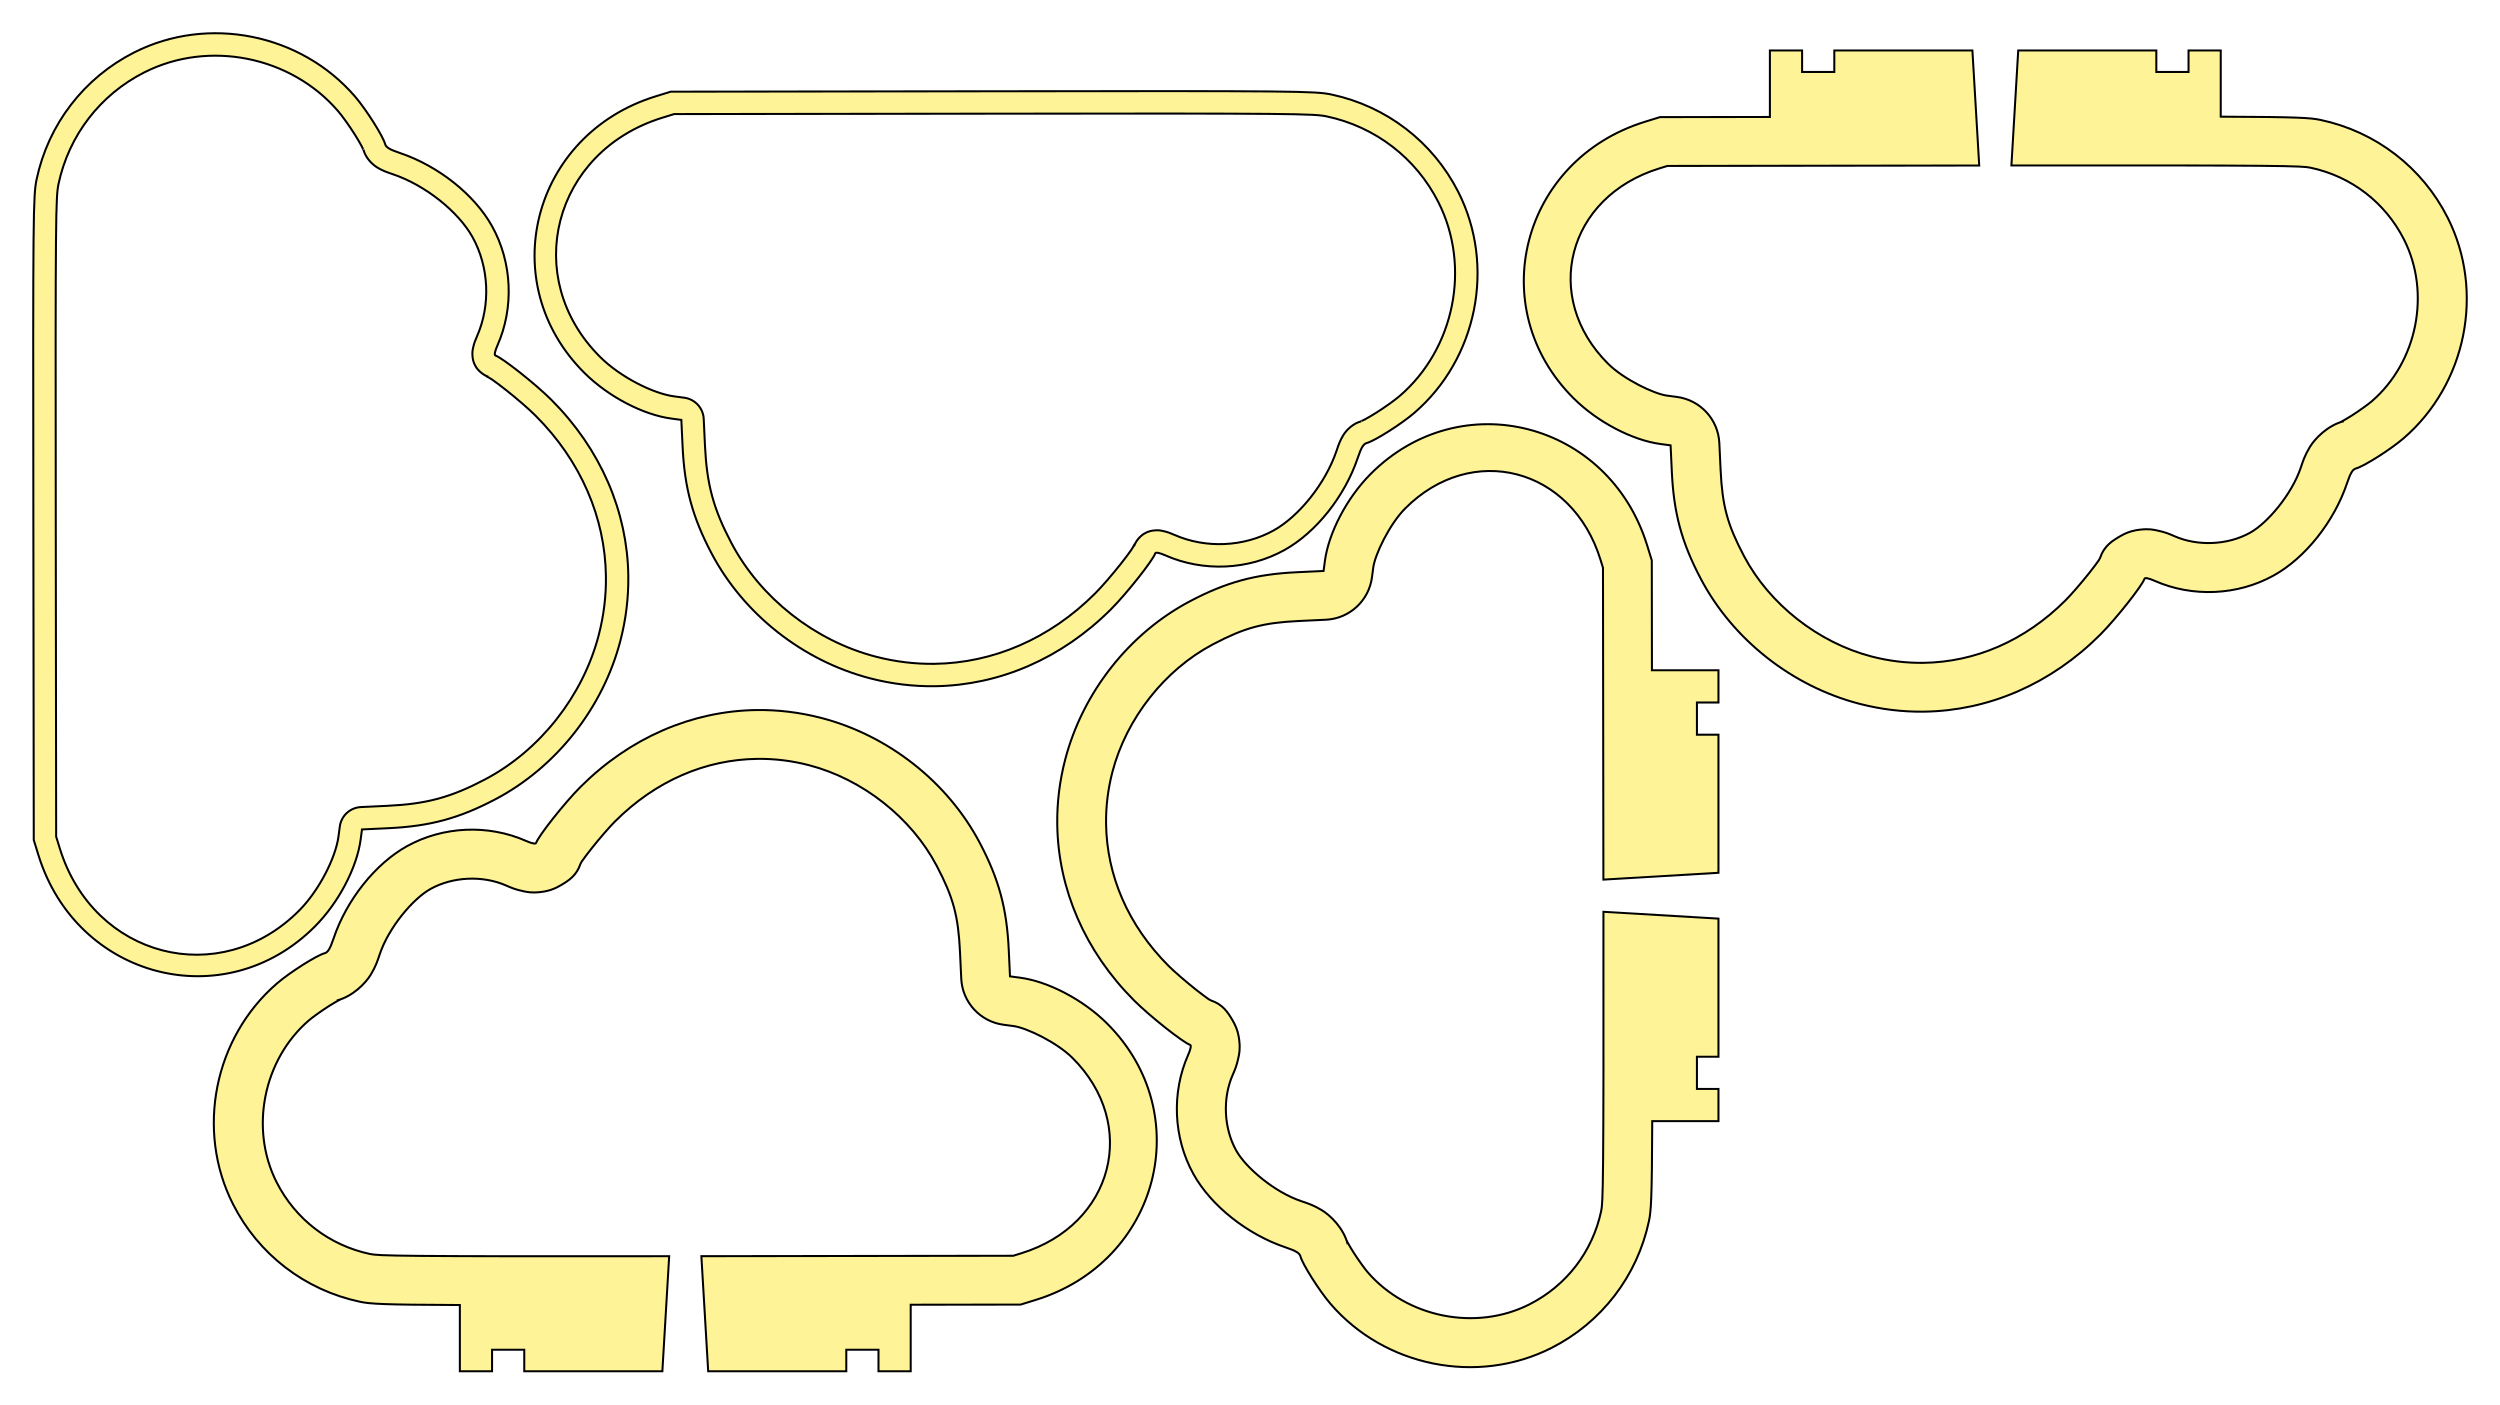
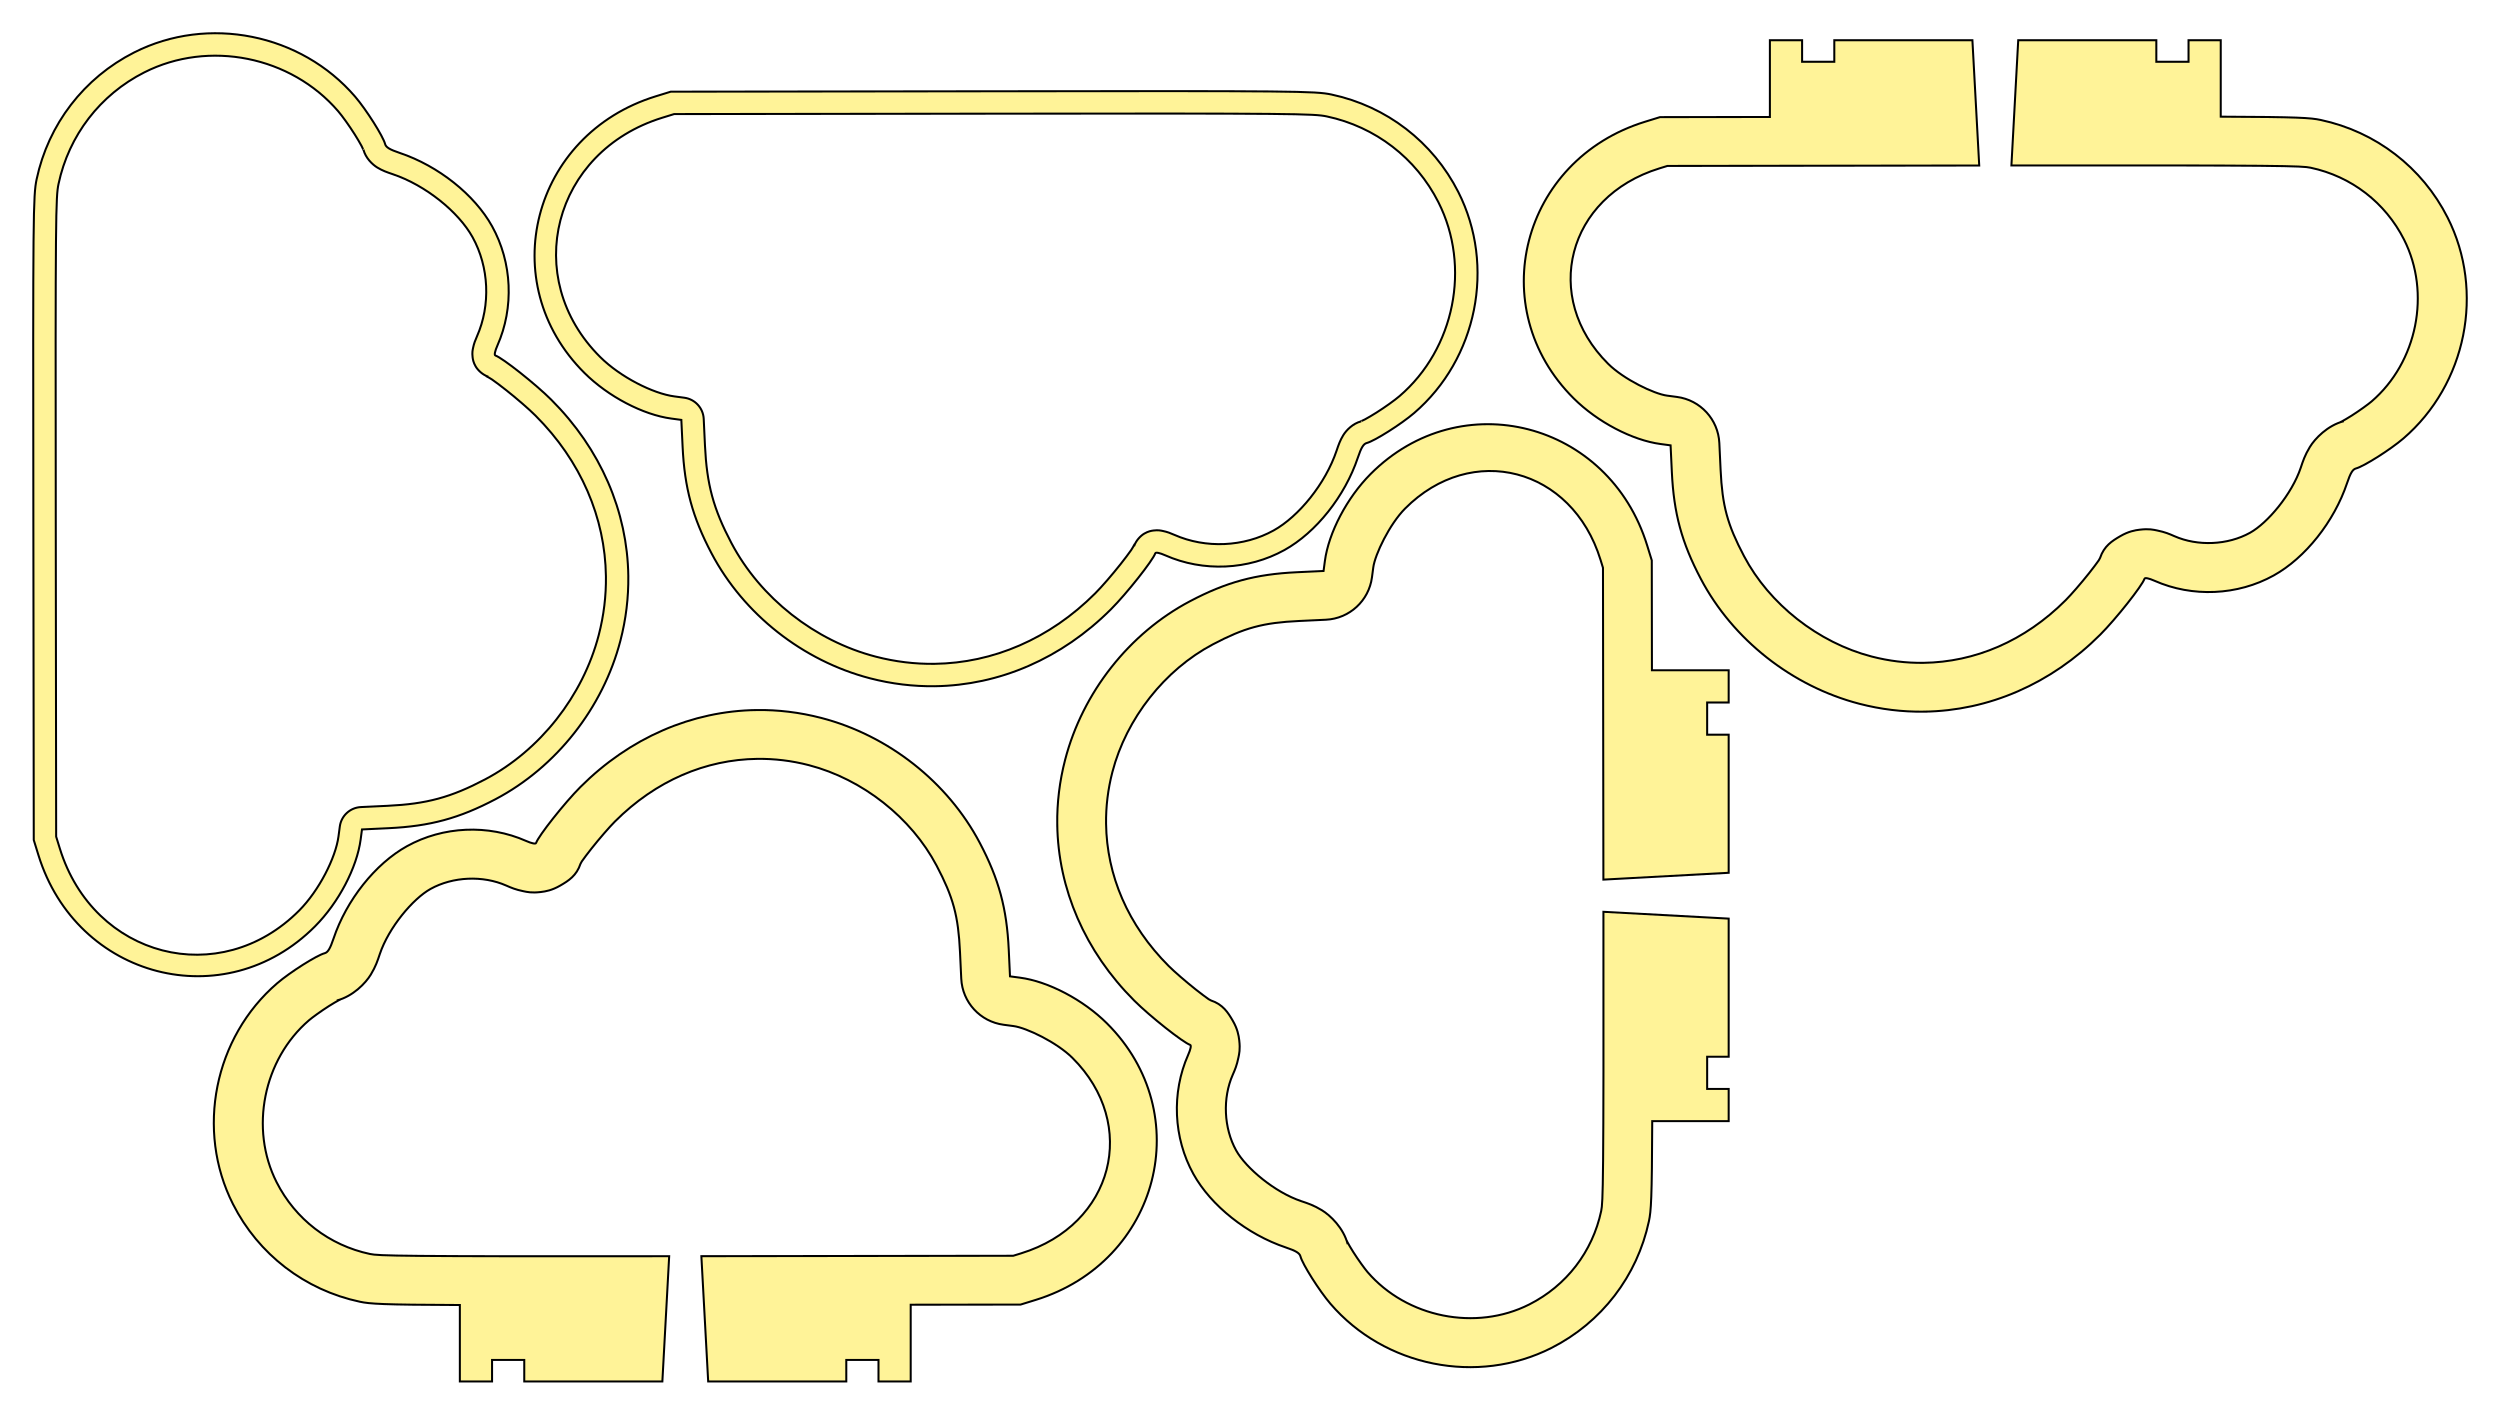
<svg xmlns="http://www.w3.org/2000/svg" width="388.148mm" height="218.057mm" viewBox="0 0 388.148 218.057" version="1.1" id="svg8">
  <defs id="defs2" />
  <g id="layer1" transform="translate(-7.142004,-161.6128)">
    <path id="path859" style="fill:#ffe000;fill-opacity:0.406;stroke:#000000;stroke-width:0.315;stroke-opacity:1" d="m 104.693,251.043 c -0.132,-10.003 -4.284,-19.7 -11.96,-27.366 -2.431,-2.428 -7.578,-6.502 -8.678,-6.869 -0.195,-0.065 -0.069,-0.685 0.317,-1.556 2.602,-5.882 2.29,-12.89 -0.824,-18.501 -2.725,-4.911 -8.359,-9.387 -14.338,-11.392 -1.557,-0.522 -2.147,-0.88 -2.275,-1.38 -0.311,-1.208 -2.934,-5.355 -4.657,-7.361 -8.4,-9.785 -22.824,-12.673 -34.3,-6.867 -7.79,3.941 -13.335,11.151 -15.151,19.699 -0.537,2.526 -0.565,5.529 -0.506,52.631 l 0.063,49.952 0.721,2.335 c 5.93,19.206 28.951,25.137 42.95,11.065 3.655,-3.674 6.5,-9.096 7.084,-13.499 l 0.205,-1.543 4.141,-0.195 c 6.421,-0.302 10.966,-1.535 16.59,-4.5 9.436,-4.975 16.677,-14.166 19.391,-24.611 0.867,-3.338 1.27,-6.707 1.226,-10.041 z m -3.476,0.046 c 0.04,3.023 -0.325,6.078 -1.115,9.119 -2.46,9.47 -9.124,17.918 -17.646,22.412 -5.292,2.79 -9.079,3.817 -15.133,4.102 l -4.141,0.195 a 3.477,3.477 0 0 0 -3.281,3.015 l -0.205,1.543 c -0.439,3.313 -3.019,8.403 -6.104,11.504 -12.311,12.375 -31.923,7.337 -37.164,-9.639 l -0.568,-1.836 -0.06,-49.43 c -0.059,-47.101 0.004,-49.901 0.429,-51.904 1.6,-7.53 6.46,-13.85 13.319,-17.32 10.015,-5.067 22.757,-2.52 30.096,6.029 0.658,0.767 1.716,2.246 2.556,3.574 0.42,0.664 0.795,1.302 1.057,1.789 0.261,0.487 0.409,0.977 0.312,0.602 0.334,1.296 1.381,2.31 2.166,2.787 0.785,0.477 1.49,0.726 2.371,1.022 5.125,1.718 10.231,5.867 12.404,9.783 2.565,4.623 2.829,10.554 0.682,15.408 -0.26,0.587 -0.464,1.106 -0.604,1.795 -0.07,0.345 -0.157,0.712 -0.072,1.427 0.042,0.358 0.125,0.833 0.475,1.436 0.35,0.602 1.099,1.313 1.965,1.602 -0.787,-0.262 -0.002,0.028 0.588,0.439 0.59,0.412 1.37,0.999 2.193,1.651 1.647,1.304 3.504,2.907 4.539,3.941 7.083,7.074 10.821,15.883 10.941,24.953 z" />
    <path id="path871" style="fill:#ffe000;fill-opacity:0.406;stroke:#000000;stroke-width:0.315;stroke-opacity:1" d="m 152.274,268.155 c 10.003,-0.132 19.7,-4.284 27.366,-11.96 2.428,-2.431 6.502,-7.578 6.869,-8.678 0.065,-0.195 0.685,-0.069 1.556,0.317 5.882,2.602 12.89,2.29 18.501,-0.824 4.911,-2.725 9.387,-8.359 11.392,-14.338 0.522,-1.557 0.88,-2.147 1.38,-2.275 1.208,-0.311 5.355,-2.934 7.361,-4.657 9.785,-8.4 12.673,-22.824 6.867,-34.3 -3.941,-7.79 -11.151,-13.335 -19.699,-15.151 -2.526,-0.537 -5.529,-0.565 -52.631,-0.506 l -49.952,0.063 -2.335,0.721 c -19.206,5.93 -25.137,28.951 -11.065,42.95 3.674,3.655 9.096,6.5 13.499,7.084 l 1.543,0.205 0.195,4.141 c 0.302,6.421 1.535,10.966 4.5,16.59 4.975,9.436 14.166,16.677 24.611,19.391 3.338,0.867 6.707,1.27 10.041,1.226 z m -0.046,-3.476 c -3.023,0.04 -6.078,-0.325 -9.119,-1.115 -9.47,-2.46 -17.918,-9.124 -22.412,-17.646 -2.79,-5.292 -3.817,-9.079 -4.102,-15.133 l -0.195,-4.141 a 3.477,3.477 0 0 0 -3.015,-3.281 l -1.543,-0.205 c -3.313,-0.439 -8.403,-3.019 -11.504,-6.104 -12.375,-12.311 -7.337,-31.923 9.639,-37.164 l 1.836,-0.568 49.43,-0.06 c 47.101,-0.059 49.901,0.004 51.904,0.429 7.53,1.6 13.85,6.46 17.32,13.319 5.067,10.015 2.52,22.757 -6.029,30.096 -0.767,0.658 -2.246,1.716 -3.574,2.556 -0.664,0.42 -1.302,0.795 -1.789,1.057 -0.487,0.261 -0.977,0.409 -0.602,0.312 -1.296,0.334 -2.31,1.381 -2.787,2.166 -0.477,0.785 -0.726,1.49 -1.022,2.371 -1.718,5.125 -5.867,10.231 -9.783,12.404 -4.623,2.565 -10.554,2.829 -15.408,0.682 -0.587,-0.26 -1.106,-0.464 -1.795,-0.604 -0.345,-0.07 -0.712,-0.157 -1.427,-0.072 -0.358,0.042 -0.833,0.125 -1.436,0.475 -0.602,0.35 -1.313,1.099 -1.602,1.965 0.262,-0.787 -0.028,-0.002 -0.439,0.588 -0.412,0.59 -0.999,1.37 -1.651,2.193 -1.304,1.647 -2.907,3.504 -3.941,4.539 -7.074,7.083 -15.883,10.821 -24.953,10.941 z" />
-     <path id="path9477" style="fill:#ffe100;fill-opacity:0.404;stroke:#000000;stroke-width:0.315;stroke-opacity:1" d="m 124.609,271.854 c -10.003,0.132 -19.699,4.284 -27.366,11.96 -2.428,2.431 -6.503,7.579 -6.869,8.678 -0.065,0.195 -0.684,0.069 -1.555,-0.317 -5.882,-2.602 -12.89,-2.29 -18.502,0.823 -4.911,2.725 -9.387,8.359 -11.392,14.338 -0.522,1.557 -0.879,2.147 -1.38,2.275 -1.208,0.311 -5.355,2.934 -7.362,4.657 -9.785,8.4 -12.673,22.824 -6.867,34.3 3.941,7.79 11.151,13.335 19.699,15.151 1.558,0.331 3.372,0.468 15.523,0.511 v 10.282 h 5 v -3.342 h 5 v 3.342 h 21.442 l 1.058,-17.86 c -42.277,0.045 -45.114,-0.062 -46.449,-0.346 -6.328,-1.344 -11.595,-5.4 -14.51,-11.16 -4.194,-8.29 -2.052,-19.04 5.039,-25.127 0.489,-0.42 1.899,-1.447 3.097,-2.205 0.599,-0.379 1.17,-0.712 1.535,-0.908 0.083,-0.045 0.171,-0.08 0.247,-0.108 -0.115,0.034 -0.286,0.082 -0.563,0.153 2.528,-0.652 4.487,-2.718 5.269,-4.008 0.783,-1.289 1.071,-2.196 1.406,-3.197 1.38,-4.116 5.138,-8.596 7.883,-10.119 3.458,-1.919 8.119,-2.129 11.758,-0.519 0.765,0.339 1.457,0.631 2.639,0.871 0.591,0.12 1.262,0.301 2.726,0.127 0.732,-0.087 1.73,-0.257 3.014,-1.002 1.284,-0.745 2.526,-1.528 3.145,-3.386 0.057,-0.124 0.125,-0.258 0.199,-0.364 0.341,-0.489 0.89,-1.22 1.504,-1.996 1.228,-1.551 2.807,-3.365 3.629,-4.188 6.374,-6.382 14.13,-9.631 22.101,-9.736 2.659,-0.035 5.347,0.284 8.035,0.982 8.318,2.161 15.887,8.145 19.813,15.59 2.583,4.9 3.37,7.789 3.635,13.411 v 0.002 l 0.195,4.142 c 0.174,3.664 2.946,6.678 6.582,7.156 l 1.535,0.203 c 2.025,0.269 6.725,2.533 9.15,4.945 10.372,10.319 6.387,25.906 -7.957,30.334 l -1.246,0.384 -48.413,0.064 1.058,17.865 h 21.442 v -3.342 h 5 v 3.342 h 5 v -10.328 l 17.06,-0.022 2.335,-0.721 c 19.206,-5.93 25.137,-28.95 11.065,-42.95 -3.674,-3.655 -9.096,-6.501 -13.499,-7.085 l -1.543,-0.205 -0.195,-4.141 c -0.302,-6.421 -1.535,-10.966 -4.5,-16.59 -4.975,-9.436 -14.166,-16.677 -24.611,-19.391 -3.338,-0.867 -6.707,-1.27 -10.041,-1.226 z" />
-     <path id="path9639" style="fill:#ffe100;fill-opacity:0.404;stroke:#000000;stroke-width:0.315;stroke-opacity:1" d="m 171.29,289.607 c 0.132,10.003 4.284,19.699 11.96,27.366 2.431,2.428 7.579,6.503 8.678,6.869 0.195,0.065 0.069,0.684 -0.317,1.555 -2.602,5.882 -2.29,12.89 0.823,18.502 2.725,4.911 8.359,9.387 14.338,11.392 1.557,0.522 2.147,0.879 2.275,1.38 0.311,1.208 2.934,5.356 4.657,7.362 8.4,9.785 22.824,12.673 34.3,6.867 7.79,-3.941 13.335,-11.151 15.151,-19.699 0.331,-1.558 0.468,-3.372 0.511,-15.523 h 10.282 v -5 h -3.342 v -5 h 3.342 v -21.442 l -17.86,-1.058 c 0.045,42.277 -0.062,45.114 -0.346,46.449 -1.344,6.328 -5.4,11.595 -11.16,14.51 -8.29,4.194 -19.04,2.052 -25.127,-5.039 -0.42,-0.489 -1.447,-1.899 -2.205,-3.097 -0.379,-0.599 -0.712,-1.17 -0.908,-1.535 -0.045,-0.084 -0.08,-0.172 -0.108,-0.247 0.034,0.115 0.082,0.286 0.153,0.563 -0.652,-2.528 -2.718,-4.487 -4.008,-5.269 -1.289,-0.783 -2.196,-1.071 -3.197,-1.406 -4.116,-1.38 -8.596,-5.138 -10.119,-7.883 -1.919,-3.458 -2.129,-8.119 -0.519,-11.758 0.339,-0.765 0.631,-1.457 0.871,-2.639 0.12,-0.591 0.301,-1.262 0.127,-2.726 -0.087,-0.732 -0.257,-1.73 -1.002,-3.014 -0.745,-1.284 -1.528,-2.526 -3.386,-3.145 -0.124,-0.057 -0.258,-0.125 -0.364,-0.199 -0.489,-0.341 -1.22,-0.89 -1.996,-1.504 -1.551,-1.228 -3.365,-2.807 -4.188,-3.629 -6.382,-6.374 -9.631,-14.13 -9.736,-22.101 -0.035,-2.659 0.284,-5.347 0.982,-8.035 2.161,-8.318 8.145,-15.887 15.59,-19.813 4.9,-2.583 7.789,-3.37 13.411,-3.635 h 0.002 l 4.142,-0.195 c 3.664,-0.174 6.678,-2.946 7.156,-6.582 l 0.203,-1.535 c 0.269,-2.025 2.533,-6.725 4.945,-9.15 10.319,-10.372 25.906,-6.387 30.334,7.957 l 0.384,1.246 0.064,48.413 17.865,-1.058 v -21.442 h -3.342 v -5 h 3.342 v -5 h -10.328 l -0.022,-17.06 -0.721,-2.335 c -5.93,-19.206 -28.95,-25.137 -42.95,-11.065 -3.655,3.674 -6.501,9.096 -7.085,13.499 l -0.205,1.543 -4.141,0.195 c -6.421,0.302 -10.966,1.535 -16.59,4.5 -9.436,4.975 -16.677,14.166 -19.391,24.611 -0.867,3.338 -1.27,6.707 -1.226,10.041 z" />
-     <path id="path9721" style="fill:#ffe100;fill-opacity:0.404;stroke:#000000;stroke-width:0.315;stroke-opacity:1" d="m 305.861,272.104 c 10.003,-0.132 19.699,-4.284 27.366,-11.96 2.428,-2.431 6.503,-7.579 6.869,-8.678 0.065,-0.195 0.684,-0.069 1.555,0.317 5.882,2.602 12.89,2.29 18.502,-0.823 4.911,-2.725 9.387,-8.359 11.392,-14.338 0.522,-1.557 0.879,-2.147 1.38,-2.275 1.208,-0.311 5.356,-2.934 7.362,-4.657 9.785,-8.4 12.673,-22.824 6.867,-34.3 -3.941,-7.79 -11.151,-13.335 -19.699,-15.151 -1.558,-0.331 -3.372,-0.468 -15.523,-0.511 v -10.282 h -5 v 3.342 h -5 v -3.342 h -21.442 l -1.058,17.86 c 42.277,-0.045 45.114,0.062 46.449,0.346 6.328,1.344 11.595,5.4 14.51,11.16 4.194,8.29 2.052,19.04 -5.039,25.127 -0.489,0.42 -1.899,1.447 -3.097,2.205 -0.599,0.379 -1.17,0.712 -1.535,0.908 -0.084,0.045 -0.172,0.08 -0.247,0.108 0.115,-0.034 0.286,-0.082 0.563,-0.153 -2.528,0.652 -4.487,2.718 -5.269,4.008 -0.783,1.289 -1.071,2.196 -1.406,3.197 -1.38,4.116 -5.138,8.596 -7.883,10.119 -3.458,1.919 -8.119,2.129 -11.758,0.519 -0.765,-0.339 -1.457,-0.631 -2.639,-0.871 -0.591,-0.12 -1.262,-0.301 -2.726,-0.127 -0.732,0.087 -1.73,0.257 -3.014,1.002 -1.284,0.745 -2.526,1.528 -3.145,3.386 -0.057,0.124 -0.125,0.258 -0.199,0.364 -0.341,0.489 -0.89,1.22 -1.504,1.996 -1.228,1.551 -2.807,3.365 -3.629,4.188 -6.374,6.382 -14.13,9.631 -22.101,9.736 -2.659,0.035 -5.347,-0.284 -8.035,-0.982 -8.318,-2.161 -15.887,-8.145 -19.813,-15.59 -2.583,-4.9 -3.37,-7.789 -3.635,-13.411 v -0.002 l -0.195,-4.142 c -0.174,-3.664 -2.946,-6.678 -6.582,-7.156 l -1.535,-0.203 c -2.025,-0.269 -6.725,-2.533 -9.15,-4.945 -10.372,-10.319 -6.387,-25.906 7.957,-30.334 l 1.246,-0.384 48.413,-0.064 -1.058,-17.865 h -21.442 v 3.342 h -5 v -3.342 h -5 v 10.328 l -17.06,0.022 -2.335,0.721 c -19.206,5.93 -25.137,28.95 -11.065,42.95 3.674,3.655 9.096,6.501 13.499,7.085 l 1.543,0.205 0.195,4.141 c 0.302,6.421 1.535,10.966 4.5,16.59 4.975,9.436 14.166,16.677 24.611,19.391 3.338,0.867 6.707,1.27 10.041,1.226 z" />
+     <path id="path9477" style="fill:#ffe100;fill-opacity:0.404;stroke:#000000;stroke-width:0.315;stroke-opacity:1" d="m 124.609,271.854 c -10.003,0.132 -19.699,4.284 -27.366,11.96 -2.428,2.431 -6.503,7.579 -6.869,8.678 -0.065,0.195 -0.684,0.069 -1.555,-0.317 -5.882,-2.602 -12.89,-2.29 -18.502,0.823 -4.911,2.725 -9.387,8.359 -11.392,14.338 -0.522,1.557 -0.879,2.147 -1.38,2.275 -1.208,0.311 -5.355,2.934 -7.362,4.657 -9.785,8.4 -12.673,22.824 -6.867,34.3 3.941,7.79 11.151,13.335 19.699,15.151 1.558,0.331 3.372,0.468 15.523,0.511 v 11.869 h 5 v -3.342 h 5 v 3.342 h 21.442 l 1.058,-19.447 c -42.277,0.045 -45.114,-0.062 -46.449,-0.346 -6.328,-1.344 -11.595,-5.4 -14.51,-11.16 -4.194,-8.29 -2.052,-19.04 5.039,-25.127 0.489,-0.42 1.899,-1.447 3.097,-2.205 0.599,-0.379 1.17,-0.712 1.535,-0.908 0.083,-0.045 0.171,-0.08 0.247,-0.108 -0.115,0.034 -0.286,0.082 -0.563,0.153 2.528,-0.652 4.487,-2.718 5.269,-4.008 0.783,-1.289 1.071,-2.196 1.406,-3.197 1.38,-4.116 5.138,-8.596 7.883,-10.119 3.458,-1.919 8.119,-2.129 11.758,-0.519 0.765,0.339 1.457,0.631 2.639,0.871 0.591,0.12 1.262,0.301 2.726,0.127 0.732,-0.087 1.73,-0.257 3.014,-1.002 1.284,-0.745 2.526,-1.528 3.145,-3.386 0.057,-0.124 0.125,-0.258 0.199,-0.364 0.341,-0.489 0.89,-1.22 1.504,-1.996 1.228,-1.551 2.807,-3.365 3.629,-4.188 6.374,-6.382 14.13,-9.631 22.101,-9.736 2.659,-0.035 5.347,0.284 8.035,0.982 8.318,2.161 15.887,8.145 19.813,15.59 2.583,4.9 3.37,7.789 3.635,13.411 v 0.002 l 0.195,4.142 c 0.174,3.664 2.946,6.678 6.582,7.156 l 1.535,0.203 c 2.025,0.269 6.725,2.533 9.15,4.945 10.372,10.319 6.387,25.906 -7.957,30.334 l -1.246,0.384 -48.413,0.064 1.058,19.452 h 21.442 v -3.342 h 5 v 3.342 h 5 v -11.916 l 17.06,-0.022 2.335,-0.721 c 19.206,-5.93 25.137,-28.95 11.065,-42.95 -3.674,-3.655 -9.096,-6.501 -13.499,-7.085 l -1.543,-0.205 -0.195,-4.141 c -0.302,-6.421 -1.535,-10.966 -4.5,-16.59 -4.975,-9.436 -14.166,-16.677 -24.611,-19.391 -3.338,-0.867 -6.707,-1.27 -10.041,-1.226 z" />
+     <path id="path9639" style="fill:#ffe100;fill-opacity:0.404;stroke:#000000;stroke-width:0.315;stroke-opacity:1" d="m 171.29,289.607 c 0.132,10.003 4.284,19.699 11.96,27.366 2.431,2.428 7.579,6.503 8.678,6.869 0.195,0.065 0.069,0.684 -0.317,1.555 -2.602,5.882 -2.29,12.89 0.823,18.502 2.725,4.911 8.359,9.387 14.338,11.392 1.557,0.522 2.147,0.879 2.275,1.38 0.311,1.208 2.934,5.356 4.657,7.362 8.4,9.785 22.824,12.673 34.3,6.867 7.79,-3.941 13.335,-11.151 15.151,-19.699 0.331,-1.558 0.468,-3.372 0.511,-15.523 h 11.869 v -5 h -3.342 v -5 h 3.342 v -21.442 l -19.447,-1.058 c 0.045,42.277 -0.062,45.114 -0.346,46.449 -1.344,6.328 -5.4,11.595 -11.16,14.51 -8.29,4.194 -19.04,2.052 -25.127,-5.039 -0.42,-0.489 -1.447,-1.899 -2.205,-3.097 -0.379,-0.599 -0.712,-1.17 -0.908,-1.535 -0.045,-0.084 -0.08,-0.172 -0.108,-0.247 0.034,0.115 0.082,0.286 0.153,0.563 -0.652,-2.528 -2.718,-4.487 -4.008,-5.269 -1.289,-0.783 -2.196,-1.071 -3.197,-1.406 -4.116,-1.38 -8.596,-5.138 -10.119,-7.883 -1.919,-3.458 -2.129,-8.119 -0.519,-11.758 0.339,-0.765 0.631,-1.457 0.871,-2.639 0.12,-0.591 0.301,-1.262 0.127,-2.726 -0.087,-0.732 -0.257,-1.73 -1.002,-3.014 -0.745,-1.284 -1.528,-2.526 -3.386,-3.145 -0.124,-0.057 -0.258,-0.125 -0.364,-0.199 -0.489,-0.341 -1.22,-0.89 -1.996,-1.504 -1.551,-1.228 -3.365,-2.807 -4.188,-3.629 -6.382,-6.374 -9.631,-14.13 -9.736,-22.101 -0.035,-2.659 0.284,-5.347 0.982,-8.035 2.161,-8.318 8.145,-15.887 15.59,-19.813 4.9,-2.583 7.789,-3.37 13.411,-3.635 h 0.002 l 4.142,-0.195 c 3.664,-0.174 6.678,-2.946 7.156,-6.582 l 0.203,-1.535 c 0.269,-2.025 2.533,-6.725 4.945,-9.15 10.319,-10.372 25.906,-6.387 30.334,7.957 l 0.384,1.246 0.064,48.413 19.452,-1.058 v -21.442 h -3.342 v -5 h 3.342 v -5 h -11.916 l -0.022,-17.06 -0.721,-2.335 c -5.93,-19.206 -28.95,-25.137 -42.95,-11.065 -3.655,3.674 -6.501,9.096 -7.085,13.499 l -0.205,1.543 -4.141,0.195 c -6.421,0.302 -10.966,1.535 -16.59,4.5 -9.436,4.975 -16.677,14.166 -19.391,24.611 -0.867,3.338 -1.27,6.707 -1.226,10.041 z" />
+     <path id="path9721" style="fill:#ffe100;fill-opacity:0.404;stroke:#000000;stroke-width:0.315;stroke-opacity:1" d="m 305.861,272.104 c 10.003,-0.132 19.699,-4.284 27.366,-11.96 2.428,-2.431 6.503,-7.579 6.869,-8.678 0.065,-0.195 0.684,-0.069 1.555,0.317 5.882,2.602 12.89,2.29 18.502,-0.823 4.911,-2.725 9.387,-8.359 11.392,-14.338 0.522,-1.557 0.879,-2.147 1.38,-2.275 1.208,-0.311 5.356,-2.934 7.362,-4.657 9.785,-8.4 12.673,-22.824 6.867,-34.3 -3.941,-7.79 -11.151,-13.335 -19.699,-15.151 -1.558,-0.331 -3.372,-0.468 -15.523,-0.511 v -11.869 h -5 v 3.342 h -5 v -3.342 h -21.442 l -1.058,19.447 c 42.277,-0.045 45.114,0.062 46.449,0.346 6.328,1.344 11.595,5.4 14.51,11.16 4.194,8.29 2.052,19.04 -5.039,25.127 -0.489,0.42 -1.899,1.447 -3.097,2.205 -0.599,0.379 -1.17,0.712 -1.535,0.908 -0.084,0.045 -0.172,0.08 -0.247,0.108 0.115,-0.034 0.286,-0.082 0.563,-0.153 -2.528,0.652 -4.487,2.718 -5.269,4.008 -0.783,1.289 -1.071,2.196 -1.406,3.197 -1.38,4.116 -5.138,8.596 -7.883,10.119 -3.458,1.919 -8.119,2.129 -11.758,0.519 -0.765,-0.339 -1.457,-0.631 -2.639,-0.871 -0.591,-0.12 -1.262,-0.301 -2.726,-0.127 -0.732,0.087 -1.73,0.257 -3.014,1.002 -1.284,0.745 -2.526,1.528 -3.145,3.386 -0.057,0.124 -0.125,0.258 -0.199,0.364 -0.341,0.489 -0.89,1.22 -1.504,1.996 -1.228,1.551 -2.807,3.365 -3.629,4.188 -6.374,6.382 -14.13,9.631 -22.101,9.736 -2.659,0.035 -5.347,-0.284 -8.035,-0.982 -8.318,-2.161 -15.887,-8.145 -19.813,-15.59 -2.583,-4.9 -3.37,-7.789 -3.635,-13.411 v -0.002 l -0.195,-4.142 c -0.174,-3.664 -2.946,-6.678 -6.582,-7.156 l -1.535,-0.203 c -2.025,-0.269 -6.725,-2.533 -9.15,-4.945 -10.372,-10.319 -6.387,-25.906 7.957,-30.334 l 1.246,-0.384 48.413,-0.064 -1.058,-19.452 h -21.442 v 3.342 h -5 V 167.859 h -5 v 11.916 l -17.06,0.022 -2.335,0.721 c -19.206,5.93 -25.137,28.95 -11.065,42.95 3.674,3.655 9.096,6.501 13.499,7.085 l 1.543,0.205 0.195,4.141 c 0.302,6.421 1.535,10.966 4.5,16.59 4.975,9.436 14.166,16.677 24.611,19.391 3.338,0.867 6.707,1.27 10.041,1.226 z" />
  </g>
</svg>
